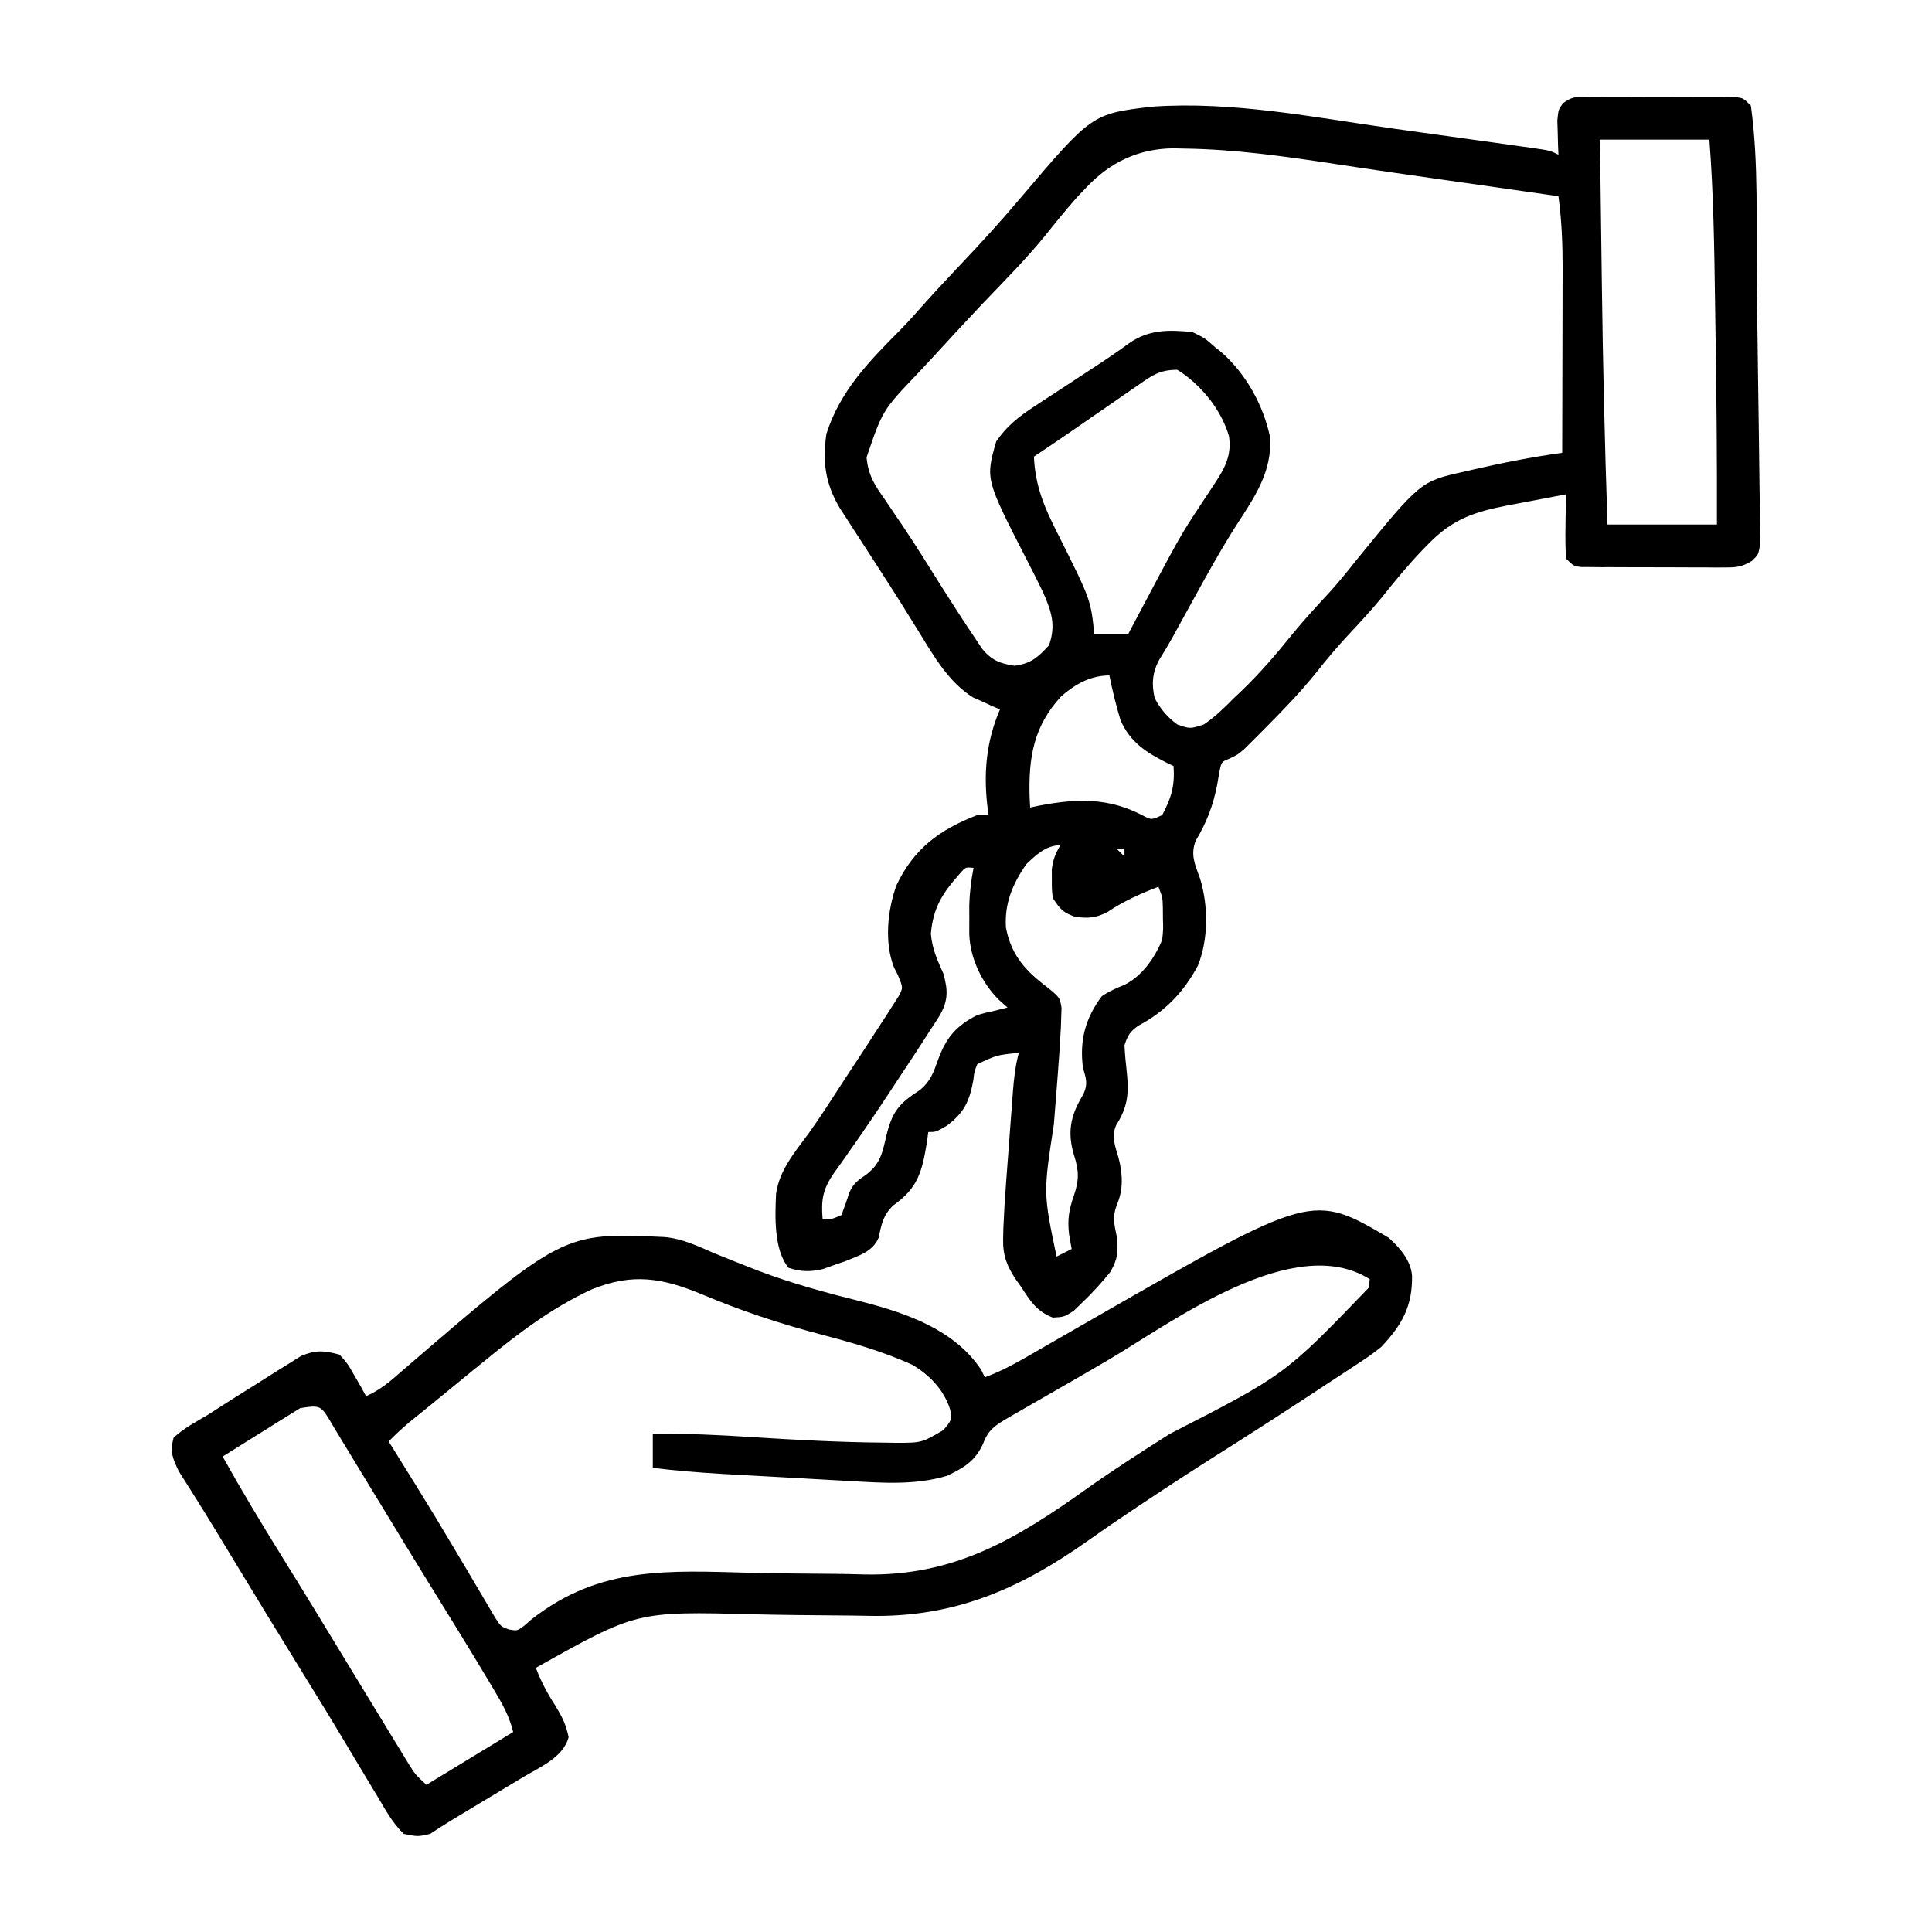
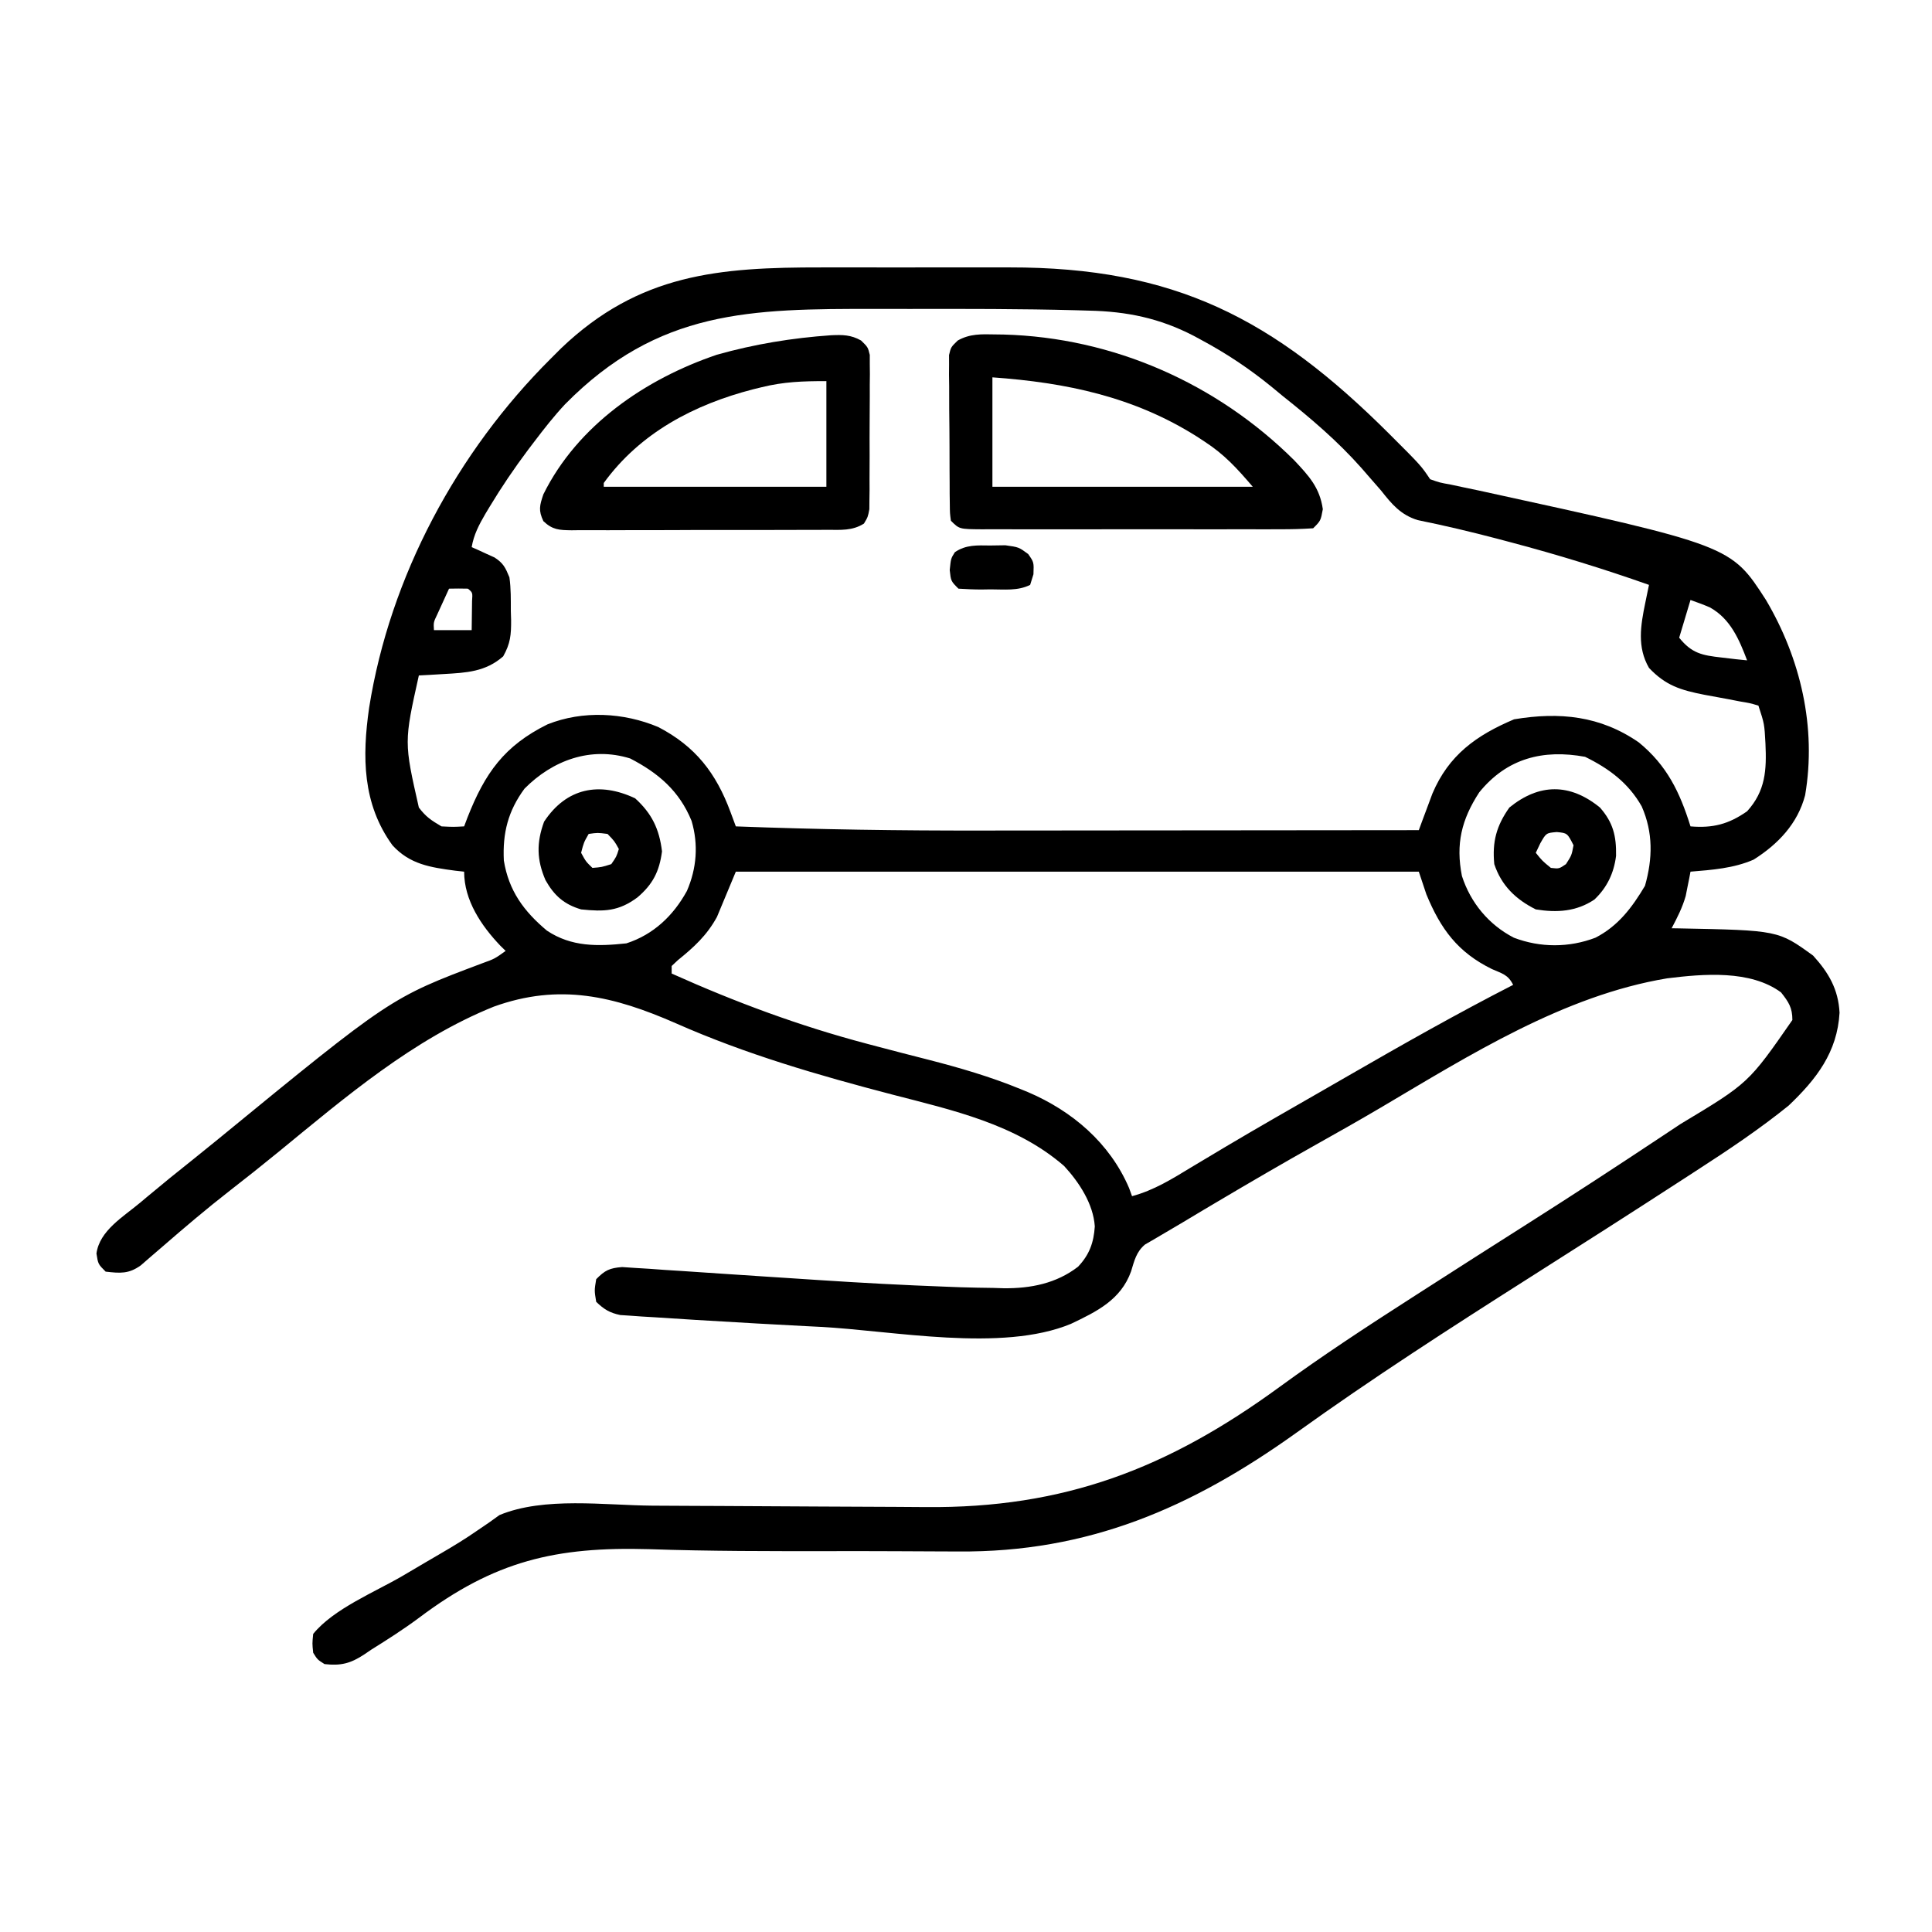
<svg xmlns="http://www.w3.org/2000/svg" version="1.1" width="512" height="512">
-   <path d="M0 0 C1.371 -0.009 1.371 -0.009 2.771 -0.019 C3.755 -0.01 4.739 -0 5.754 0.009 C6.766 0.009 7.778 0.008 8.82 0.008 C10.96 0.01 13.099 0.02 15.238 0.036 C18.522 0.06 21.804 0.057 25.088 0.05 C27.164 0.056 29.24 0.063 31.316 0.072 C32.303 0.071 33.289 0.07 34.305 0.069 C35.672 0.083 35.672 0.083 37.066 0.098 C37.87 0.102 38.674 0.107 39.502 0.112 C41.469 0.372 41.469 0.372 43.469 2.372 C45.601 17.814 44.812 33.936 45.031 49.497 C45.041 50.189 45.051 50.881 45.061 51.593 C45.171 59.272 45.274 66.95 45.369 74.629 C45.429 79.44 45.496 84.25 45.576 89.061 C45.653 93.753 45.713 98.445 45.755 103.137 C45.772 104.784 45.796 106.43 45.828 108.076 C45.869 110.306 45.885 112.533 45.894 114.763 C45.916 116.589 45.916 116.589 45.938 118.451 C45.469 121.372 45.469 121.372 43.724 123.032 C41.188 124.539 39.838 124.747 36.915 124.745 C36.021 124.751 35.127 124.757 34.206 124.764 C32.77 124.75 32.77 124.75 31.304 124.736 C30.316 124.736 29.328 124.737 28.309 124.737 C26.223 124.735 24.137 124.725 22.051 124.708 C18.848 124.685 15.647 124.688 12.445 124.695 C10.419 124.689 8.393 124.682 6.367 124.673 C5.405 124.674 4.444 124.675 3.453 124.676 C2.122 124.662 2.122 124.662 0.763 124.647 C-0.411 124.64 -0.411 124.64 -1.61 124.633 C-3.531 124.372 -3.531 124.372 -5.531 122.372 C-5.677 119.463 -5.718 116.652 -5.656 113.747 C-5.647 112.946 -5.638 112.144 -5.629 111.318 C-5.606 109.336 -5.57 107.354 -5.531 105.372 C-9.576 106.129 -13.616 106.905 -17.656 107.685 C-18.799 107.898 -19.941 108.111 -21.117 108.331 C-29.806 110.024 -35.53 111.936 -41.844 118.372 C-42.318 118.856 -42.793 119.339 -43.281 119.837 C-47.184 123.875 -50.721 128.164 -54.219 132.556 C-57.161 136.139 -60.296 139.511 -63.457 142.9 C-66.363 146.038 -69.077 149.261 -71.719 152.622 C-75.801 157.692 -80.258 162.319 -84.844 166.935 C-85.538 167.638 -86.233 168.342 -86.948 169.067 C-87.611 169.726 -88.274 170.385 -88.957 171.064 C-89.549 171.654 -90.141 172.243 -90.751 172.851 C-92.531 174.372 -92.531 174.372 -94.7 175.411 C-96.842 176.263 -96.842 176.263 -97.403 179.06 C-97.59 180.153 -97.776 181.246 -97.969 182.372 C-99.073 187.95 -100.739 192.283 -103.641 197.154 C-105.131 200.866 -103.815 203.594 -102.492 207.228 C-100.304 214.39 -100.254 223.313 -103.094 230.31 C-106.849 237.305 -111.814 242.474 -118.832 246.169 C-121.061 247.747 -121.705 248.756 -122.531 251.372 C-122.414 253.795 -122.194 256.214 -121.906 258.622 C-121.338 264.268 -121.687 267.741 -124.739 272.552 C-126.061 275.589 -125.015 278.066 -124.125 281.138 C-122.998 285.381 -122.773 289.69 -124.606 293.755 C-125.738 296.956 -125.274 298.702 -124.594 301.997 C-124.148 306.058 -124.245 307.868 -126.285 311.458 C-128.581 314.279 -130.899 316.863 -133.531 319.372 C-134.333 320.156 -135.135 320.94 -135.961 321.747 C-138.531 323.372 -138.531 323.372 -141.508 323.556 C-145.819 321.868 -147.452 319.243 -149.906 315.435 C-150.356 314.808 -150.806 314.181 -151.27 313.534 C-153.688 309.885 -154.79 307.116 -154.694 302.708 C-154.676 301.829 -154.658 300.95 -154.639 300.045 C-154.474 295.951 -154.225 291.871 -153.91 287.786 C-153.846 286.922 -153.782 286.058 -153.716 285.168 C-153.581 283.361 -153.444 281.554 -153.305 279.748 C-153.093 276.984 -152.889 274.219 -152.686 271.454 C-152.553 269.69 -152.419 267.926 -152.285 266.161 C-152.225 265.338 -152.164 264.516 -152.102 263.668 C-151.826 260.133 -151.46 256.792 -150.531 253.372 C-156.34 253.961 -156.34 253.961 -161.531 256.372 C-162.337 258.38 -162.337 258.38 -162.594 260.685 C-163.634 266.231 -164.983 269.203 -169.594 272.685 C-172.531 274.372 -172.531 274.372 -174.531 274.372 C-174.655 275.302 -174.779 276.231 -174.906 277.189 C-176.196 284.92 -177.251 289.12 -183.676 293.72 C-186.423 296.166 -186.96 298.832 -187.668 302.357 C-189.27 306.097 -192.853 307.091 -196.434 308.575 C-197.435 308.921 -198.437 309.266 -199.469 309.622 C-200.468 309.978 -201.467 310.334 -202.496 310.7 C-205.954 311.466 -208.153 311.43 -211.531 310.372 C-215.5 305.639 -215.133 296.651 -214.865 290.718 C-213.984 284.513 -209.942 279.75 -206.308 274.84 C-203.004 270.251 -199.98 265.472 -196.906 260.727 C-195.112 257.967 -193.295 255.223 -191.485 252.474 C-190.165 250.442 -188.847 248.408 -187.531 246.372 C-186.908 245.422 -186.285 244.471 -185.642 243.491 C-185.082 242.609 -184.522 241.727 -183.946 240.818 C-183.45 240.047 -182.955 239.276 -182.444 238.482 C-181.162 236.14 -181.162 236.14 -182.656 232.622 C-182.98 231.986 -183.304 231.349 -183.637 230.693 C-186.202 224.039 -185.335 215.607 -182.969 208.997 C-178.356 199.261 -171.515 194.226 -161.531 190.372 C-160.541 190.372 -159.551 190.372 -158.531 190.372 C-158.627 189.717 -158.722 189.063 -158.821 188.388 C-159.926 179.29 -159.182 170.843 -155.531 162.372 C-156.51 161.953 -156.51 161.953 -157.508 161.525 C-158.382 161.124 -159.256 160.723 -160.156 160.31 C-161.015 159.927 -161.874 159.544 -162.758 159.15 C-169.172 155.039 -172.999 148.375 -176.906 141.997 C-177.942 140.33 -178.978 138.663 -180.016 136.997 C-180.572 136.103 -181.128 135.208 -181.701 134.286 C-183.708 131.09 -185.748 127.916 -187.797 124.747 C-188.34 123.907 -188.34 123.907 -188.893 123.049 C-190.683 120.276 -192.476 117.505 -194.275 114.738 C-194.93 113.723 -195.584 112.707 -196.258 111.661 C-196.842 110.761 -197.425 109.861 -198.026 108.933 C-201.828 102.465 -202.588 96.779 -201.531 89.372 C-197.915 78.036 -190.371 70.29 -182.153 62.022 C-180.058 59.891 -178.072 57.675 -176.094 55.435 C-172.846 51.795 -169.524 48.234 -166.173 44.689 C-160.727 38.928 -155.389 33.124 -150.281 27.06 C-131.168 4.537 -131.168 4.537 -115.289 2.64 C-93.921 1.119 -72.14 5.496 -51.052 8.482 C-47.319 9.008 -43.583 9.524 -39.848 10.039 C-36.245 10.537 -32.642 11.039 -29.039 11.542 C-27.322 11.782 -25.604 12.021 -23.886 12.26 C-21.508 12.591 -19.13 12.927 -16.753 13.265 C-16.047 13.363 -15.341 13.46 -14.613 13.561 C-9.761 14.258 -9.761 14.258 -7.531 15.372 C-7.566 14.541 -7.601 13.709 -7.637 12.853 C-7.664 11.766 -7.691 10.679 -7.719 9.56 C-7.754 8.481 -7.789 7.402 -7.824 6.29 C-7.531 3.372 -7.531 3.372 -6.296 1.713 C-4.049 0.006 -2.805 -0.002 0 0 Z M3.469 11.372 C3.619 23.033 3.619 23.033 3.775 34.693 C3.84 39.479 3.905 44.265 3.966 49.051 C4.239 70.503 4.74 91.93 5.469 113.372 C15.039 113.372 24.609 113.372 34.469 113.372 C34.517 96.444 34.365 79.525 34.096 62.6 C34.052 59.811 34.01 57.022 33.971 54.232 C33.77 39.923 33.564 25.647 32.469 11.372 C22.899 11.372 13.329 11.372 3.469 11.372 Z M-132.594 23.997 C-133.845 25.314 -133.845 25.314 -135.121 26.657 C-138.158 30.078 -141.009 33.624 -143.864 37.197 C-149.079 43.541 -154.926 49.366 -160.582 55.314 C-164.823 59.792 -168.992 64.337 -173.16 68.885 C-174.536 70.378 -175.925 71.858 -177.317 73.337 C-186.64 83.111 -186.64 83.111 -190.883 95.587 C-190.431 100.452 -188.671 103.016 -185.906 106.935 C-184.897 108.426 -183.889 109.918 -182.883 111.411 C-182.342 112.206 -181.801 113 -181.243 113.819 C-177.562 119.31 -174.089 124.938 -170.568 130.533 C-167.721 135.028 -164.833 139.495 -161.86 143.907 C-161.317 144.717 -160.775 145.527 -160.216 146.361 C-157.682 149.387 -155.51 150.223 -151.656 150.81 C-147.281 150.197 -145.49 148.606 -142.531 145.372 C-140.637 140.006 -141.917 136.347 -144.09 131.365 C-145.506 128.424 -146.983 125.522 -148.475 122.62 C-159.381 101.346 -159.381 101.346 -156.531 91.372 C-153.723 87.281 -150.615 84.823 -146.481 82.122 C-145.904 81.742 -145.327 81.361 -144.732 80.969 C-142.899 79.762 -141.06 78.567 -139.219 77.372 C-137.395 76.178 -135.572 74.981 -133.749 73.783 C-132.58 73.016 -131.41 72.249 -130.239 71.485 C-127.228 69.513 -124.268 67.497 -121.364 65.372 C-116.099 61.654 -110.781 61.743 -104.531 62.372 C-101.281 63.935 -101.281 63.935 -98.531 66.372 C-97.981 66.812 -97.431 67.251 -96.864 67.704 C-90.322 73.409 -85.654 81.881 -83.918 90.372 C-83.467 99.439 -87.954 105.985 -92.731 113.318 C-96.871 119.801 -100.586 126.505 -104.281 133.247 C-105.587 135.62 -106.895 137.993 -108.203 140.365 C-108.772 141.399 -109.34 142.434 -109.925 143.501 C-110.968 145.365 -112.059 147.203 -113.204 149.006 C-115.14 152.457 -115.404 155.582 -114.531 159.372 C-112.97 162.306 -111.208 164.399 -108.531 166.372 C-105.12 167.54 -105.12 167.54 -101.531 166.372 C-98.523 164.369 -96.071 161.931 -93.531 159.372 C-92.808 158.685 -92.085 157.998 -91.34 157.29 C-86.434 152.555 -82.107 147.511 -77.848 142.193 C-74.703 138.364 -71.343 134.752 -67.985 131.111 C-65.643 128.497 -63.457 125.812 -61.281 123.06 C-44.089 101.942 -44.089 101.942 -32.531 99.372 C-31.817 99.206 -31.103 99.039 -30.367 98.868 C-22.462 97.039 -14.57 95.491 -6.531 94.372 C-6.508 86.835 -6.491 79.298 -6.48 71.761 C-6.474 68.26 -6.467 64.759 -6.456 61.259 C-6.443 57.225 -6.438 53.191 -6.434 49.157 C-6.429 47.913 -6.424 46.669 -6.418 45.387 C-6.418 38.96 -6.667 32.743 -7.531 26.372 C-10.683 25.92 -13.834 25.469 -16.985 25.017 C-17.975 24.875 -18.965 24.733 -19.985 24.586 C-25.5 23.796 -31.014 23.009 -36.53 22.228 C-46.667 20.79 -56.801 19.344 -66.922 17.794 C-80.139 15.789 -93.261 13.932 -106.656 13.747 C-107.628 13.724 -108.599 13.701 -109.6 13.677 C-118.798 13.781 -126.251 17.308 -132.594 23.997 Z M-118.836 76.388 C-119.438 76.8 -120.039 77.212 -120.659 77.637 C-122.581 78.957 -124.494 80.289 -126.406 81.622 C-127.686 82.505 -128.966 83.386 -130.246 84.267 C-132.616 85.897 -134.981 87.533 -137.344 89.174 C-140.387 91.272 -143.45 93.331 -146.531 95.372 C-146.189 103.267 -143.72 108.949 -140.156 115.935 C-131.479 133.279 -131.479 133.279 -130.531 142.372 C-127.561 142.372 -124.591 142.372 -121.531 142.372 C-121.155 141.658 -120.778 140.944 -120.389 140.208 C-107.736 116.296 -107.736 116.296 -102.406 108.247 C-101.717 107.199 -101.027 106.151 -100.317 105.072 C-99.728 104.181 -99.138 103.29 -98.531 102.372 C-95.838 98.266 -94.088 94.933 -94.844 89.935 C-96.891 82.892 -102.333 76.225 -108.531 72.372 C-113.175 72.372 -115.207 73.835 -118.836 76.388 Z M-139.246 158.845 C-146.617 166.778 -147.988 175.092 -147.672 185.661 C-147.626 186.556 -147.579 187.451 -147.531 188.372 C-146.793 188.216 -146.054 188.06 -145.293 187.9 C-135.135 185.951 -126.695 185.679 -117.406 190.63 C-115.36 191.673 -115.36 191.673 -112.531 190.372 C-110.119 185.815 -109.149 182.605 -109.531 177.372 C-110.123 177.093 -110.715 176.813 -111.324 176.525 C-116.864 173.714 -120.901 171.128 -123.531 165.372 C-124.757 161.412 -125.711 157.434 -126.531 153.372 C-131.482 153.372 -135.518 155.643 -139.246 158.845 Z M-148.531 203.372 C-152.162 208.556 -154.374 213.827 -153.946 220.212 C-152.682 226.806 -149.438 230.988 -144.215 235.048 C-139.638 238.648 -139.638 238.648 -139.215 241.52 C-139.244 242.328 -139.273 243.136 -139.303 243.969 C-139.33 244.859 -139.358 245.749 -139.386 246.666 C-139.604 250.725 -139.856 254.774 -140.188 258.825 C-140.325 260.598 -140.461 262.37 -140.598 264.142 C-140.813 266.878 -141.031 269.613 -141.25 272.348 C-144.05 290.573 -144.05 290.573 -140.531 307.372 C-138.551 306.382 -138.551 306.382 -136.531 305.372 C-136.872 303.454 -136.872 303.454 -137.219 301.497 C-137.681 297.627 -137.265 294.975 -135.969 291.31 C-134.488 286.993 -134.597 284.588 -135.965 280.302 C-137.494 275.093 -137.04 270.927 -134.469 266.185 C-134.102 265.52 -133.734 264.855 -133.356 264.169 C-132.17 261.584 -132.744 260.063 -133.531 257.372 C-134.482 250.174 -132.933 244.206 -128.531 238.372 C-126.58 237.066 -124.704 236.229 -122.528 235.361 C-117.888 233.064 -114.419 228.113 -112.531 223.372 C-112.253 220.654 -112.253 220.654 -112.344 217.81 C-112.354 216.385 -112.354 216.385 -112.364 214.931 C-112.431 212.252 -112.431 212.252 -113.531 209.372 C-118.275 211.186 -122.813 213.212 -127.031 216.06 C-130.125 217.684 -132.078 217.74 -135.531 217.372 C-138.874 216.165 -139.479 215.452 -141.531 212.372 C-141.797 210.032 -141.797 210.032 -141.781 207.435 C-141.787 206.58 -141.792 205.726 -141.797 204.845 C-141.519 202.253 -140.838 200.607 -139.531 198.372 C-143.27 198.372 -145.951 200.902 -148.531 203.372 Z M-124.531 199.372 C-123.871 200.032 -123.211 200.692 -122.531 201.372 C-122.531 200.712 -122.531 200.052 -122.531 199.372 C-123.191 199.372 -123.851 199.372 -124.531 199.372 Z M-166.188 205.911 C-170.753 211.076 -173.207 214.804 -173.844 221.81 C-173.488 225.863 -172.183 228.673 -170.531 232.372 C-169.307 236.77 -169.23 239.419 -171.418 243.361 C-172.332 244.815 -173.267 246.256 -174.219 247.685 C-174.716 248.463 -175.214 249.242 -175.727 250.043 C-177.307 252.501 -178.915 254.938 -180.531 257.372 C-181.04 258.147 -181.549 258.921 -182.073 259.719 C-186.466 266.403 -190.886 273.066 -195.512 279.591 C-196.213 280.596 -196.213 280.596 -196.928 281.622 C-197.8 282.871 -198.686 284.111 -199.586 285.34 C-202.451 289.469 -202.961 292.4 -202.531 297.372 C-200.102 297.507 -200.102 297.507 -197.531 296.372 C-196.803 294.418 -196.086 292.456 -195.473 290.462 C-194.366 288.005 -193.298 287.249 -191.094 285.747 C-187.27 282.862 -186.709 280.03 -185.656 275.435 C-184.076 268.885 -182.24 266.761 -176.696 263.212 C-173.926 260.858 -173.192 258.709 -171.969 255.31 C-169.837 249.403 -167.16 246.203 -161.531 243.372 C-159.426 242.763 -159.426 242.763 -157.531 242.372 C-156.789 242.187 -156.046 242.001 -155.281 241.81 C-154.704 241.665 -154.126 241.521 -153.531 241.372 C-154.274 240.712 -155.016 240.052 -155.781 239.372 C-160.331 234.848 -163.412 228.41 -163.664 222.009 C-163.662 220.706 -163.659 219.403 -163.656 218.06 C-163.659 216.764 -163.662 215.469 -163.664 214.134 C-163.546 210.777 -163.175 207.664 -162.531 204.372 C-164.664 204.145 -164.664 204.145 -166.188 205.911 Z " fill="#000000" transform="translate(420.5315,25.62769)" />
-   <path d="M0 0 C2.977 2.696 5.776 5.843 6.203 9.953 C6.369 18.086 3.583 23.115 -2 29 C-4.972 31.295 -4.972 31.295 -8.277 33.469 C-8.876 33.866 -9.475 34.264 -10.093 34.673 C-12.035 35.958 -13.986 37.229 -15.938 38.5 C-17.297 39.395 -18.655 40.29 -20.013 41.186 C-28.688 46.895 -37.428 52.502 -46.209 58.046 C-52.485 62.014 -58.698 66.068 -64.875 70.188 C-65.747 70.769 -66.62 71.35 -67.519 71.949 C-71.482 74.602 -75.421 77.281 -79.309 80.043 C-97.779 93.149 -115.224 100.782 -138.1 100.211 C-140.707 100.151 -143.313 100.125 -145.922 100.109 C-153.326 100.061 -160.728 99.985 -168.13 99.812 C-199.295 98.993 -199.295 98.993 -226 114 C-224.601 117.623 -223.002 120.685 -220.875 123.938 C-219.064 126.932 -218.017 128.916 -217.312 132.375 C-218.724 137.765 -224.987 140.319 -229.508 143.039 C-230.115 143.406 -230.722 143.773 -231.348 144.151 C-233.272 145.312 -235.198 146.469 -237.125 147.625 C-239.058 148.789 -240.991 149.955 -242.923 151.12 C-244.671 152.174 -246.42 153.225 -248.168 154.276 C-250.138 155.475 -252.081 156.721 -254 158 C-257.25 158.75 -257.25 158.75 -261 158 C-263.976 155.134 -265.913 151.532 -268 148 C-268.848 146.598 -269.697 145.197 -270.547 143.797 C-272.571 140.446 -274.578 137.084 -276.578 133.719 C-280.22 127.608 -283.95 121.553 -287.688 115.5 C-294.203 104.94 -300.682 94.359 -307.098 83.738 C-310.056 78.842 -313.016 73.95 -316.07 69.113 C-316.502 68.421 -316.934 67.729 -317.379 67.016 C-318.453 65.299 -319.54 63.591 -320.629 61.883 C-322.292 58.385 -322.985 56.793 -322 53 C-319.305 50.526 -316.147 48.839 -313 47 C-311.337 45.937 -309.675 44.873 -308.018 43.802 C-305.608 42.253 -303.176 40.74 -300.743 39.229 C-299.489 38.446 -298.241 37.656 -296.997 36.858 C-295.173 35.69 -293.335 34.548 -291.492 33.41 C-290.413 32.731 -289.334 32.052 -288.222 31.352 C-284.284 29.7 -282.089 29.9 -278 31 C-275.785 33.504 -275.785 33.504 -274.062 36.562 C-273.476 37.574 -272.889 38.586 -272.285 39.629 C-271.861 40.411 -271.437 41.194 -271 42 C-267.21 40.389 -264.371 37.874 -261.312 35.188 C-218.761 -1.415 -218.761 -1.415 -191.935 -0.17 C-187.253 0.242 -183.258 2.131 -179 4 C-175.889 5.287 -172.761 6.526 -169.625 7.75 C-168.748 8.093 -167.87 8.437 -166.966 8.791 C-157.932 12.216 -148.668 14.692 -139.301 17.034 C-127.572 20.067 -115.11 24.418 -108.062 34.875 C-107.712 35.576 -107.361 36.278 -107 37 C-103.106 35.551 -99.616 33.733 -96.02 31.656 C-95.454 31.331 -94.888 31.006 -94.305 30.67 C-93.098 29.976 -91.891 29.28 -90.685 28.582 C-88.156 27.121 -85.622 25.668 -83.089 24.215 C-81.207 23.136 -79.326 22.056 -77.445 20.977 C-20.214 -11.857 -20.214 -11.857 0 0 Z M-73.7 32.053 C-80.668 36.164 -87.695 40.173 -94.711 44.201 C-95.751 44.8 -96.791 45.399 -97.863 46.016 C-98.784 46.544 -99.705 47.073 -100.654 47.618 C-104.302 49.767 -106.119 50.859 -107.562 54.812 C-109.725 59.336 -112.571 60.931 -116.977 63.09 C-125.429 65.634 -134.206 64.991 -142.91 64.477 C-144.721 64.378 -144.721 64.378 -146.569 64.278 C-149.108 64.138 -151.647 63.995 -154.186 63.849 C-158.054 63.626 -161.922 63.413 -165.791 63.203 C-168.268 63.066 -170.745 62.928 -173.223 62.789 C-174.37 62.725 -175.517 62.662 -176.699 62.596 C-182.829 62.24 -188.904 61.742 -195 61 C-195 58.03 -195 55.06 -195 52 C-186.152 51.847 -177.384 52.281 -168.561 52.856 C-156.922 53.602 -145.29 54.221 -133.625 54.312 C-132.611 54.33 -131.597 54.347 -130.552 54.365 C-123.772 54.363 -123.772 54.363 -118 51 C-115.726 48.26 -115.726 48.26 -116.195 45.562 C-117.828 40.362 -121.59 36.419 -126.255 33.672 C-134.193 30.065 -142.348 27.771 -150.75 25.562 C-161.532 22.727 -171.719 19.341 -182 15 C-192.551 10.644 -200.328 9.312 -211.16 13.688 C-221.919 18.66 -230.895 25.546 -240 33 C-240.972 33.789 -241.944 34.578 -242.945 35.391 C-244.742 36.855 -246.535 38.323 -248.324 39.797 C-250.217 41.356 -252.116 42.907 -254.02 44.453 C-255.003 45.252 -255.987 46.052 -257 46.875 C-257.887 47.594 -258.774 48.314 -259.688 49.055 C-261.567 50.636 -263.281 52.252 -265 54 C-264.695 54.49 -264.39 54.979 -264.076 55.483 C-262.57 57.905 -261.066 60.327 -259.562 62.75 C-258.993 63.665 -258.423 64.58 -257.836 65.522 C-254.327 71.178 -250.881 76.866 -247.492 82.594 C-246.35 84.513 -245.207 86.432 -244.063 88.351 C-243.313 89.616 -242.568 90.884 -241.827 92.154 C-240.78 93.948 -239.718 95.732 -238.652 97.516 C-238.044 98.55 -237.435 99.584 -236.808 100.649 C-235.244 103.069 -235.244 103.069 -233.134 103.83 C-230.936 104.215 -230.936 104.215 -229.101 102.846 C-228.088 101.969 -228.088 101.969 -227.055 101.075 C-208.921 86.91 -190.878 88.243 -168.819 88.808 C-161.367 88.985 -153.913 89.032 -146.459 89.087 C-143.893 89.116 -141.329 89.178 -138.764 89.247 C-115.123 89.718 -98.72 79.89 -79.957 66.504 C-72.802 61.412 -65.408 56.712 -58 52 C-27.492 36.369 -27.492 36.369 -5.285 13.277 C-5.191 12.526 -5.097 11.774 -5 11 C-25.01 -1.638 -57.107 22.198 -73.7 32.053 Z M-288.452 45.172 C-289.4 45.763 -290.348 46.355 -291.324 46.965 C-292.352 47.6 -293.38 48.235 -294.439 48.889 C-295.511 49.565 -296.583 50.241 -297.688 50.938 C-298.771 51.61 -299.854 52.282 -300.971 52.975 C-303.653 54.641 -306.329 56.316 -309 58 C-303.952 67.024 -298.66 75.857 -293.196 84.635 C-289.154 91.129 -285.157 97.649 -281.188 104.188 C-279.429 107.08 -277.669 109.971 -275.909 112.863 C-274.924 114.482 -273.939 116.1 -272.955 117.72 C-270.769 121.315 -268.578 124.909 -266.382 128.498 C-265.332 130.217 -264.287 131.939 -263.241 133.661 C-262.601 134.706 -261.96 135.751 -261.301 136.828 C-260.735 137.755 -260.17 138.682 -259.587 139.638 C-257.941 142.252 -257.941 142.252 -255 145 C-247.41 140.38 -239.82 135.76 -232 131 C-233.061 126.757 -234.84 123.574 -237.062 119.875 C-237.497 119.145 -237.931 118.415 -238.378 117.663 C-243.791 108.603 -249.354 99.635 -254.898 90.656 C-258.752 84.413 -262.567 78.147 -266.375 71.875 C-268.057 69.113 -269.74 66.353 -271.423 63.592 C-272.461 61.887 -273.495 60.18 -274.526 58.471 C-275.905 56.184 -277.295 53.904 -278.688 51.625 C-279.086 50.958 -279.484 50.292 -279.894 49.605 C-282.992 44.337 -282.992 44.337 -288.452 45.172 Z " fill="#000000" transform="translate(368,328)" />
+   <path d="M0 0 C1.891 -0.001 3.783 -0.002 5.674 -0.003 C9.621 -0.004 13.567 -0.002 17.514 0.002 C22.524 0.008 27.534 0.005 32.544 -0.001 C36.446 -0.005 40.348 -0.004 44.25 -0.001 C46.095 -0 47.94 -0.001 49.785 -0.003 C93.564 -0.047 119.756 13.485 150.484 44.133 C158.902 52.541 158.902 52.541 161.297 56.133 C163.805 57.024 163.805 57.024 166.824 57.57 C168.576 57.944 168.576 57.944 170.363 58.326 C172.279 58.725 172.279 58.725 174.234 59.133 C241.003 73.704 241.003 73.704 250.297 88.133 C259.468 103.65 263.743 121.892 260.672 139.883 C258.696 147.419 253.496 152.857 247.02 156.945 C241.72 159.257 236.012 159.661 230.297 160.133 C230.133 161.003 230.133 161.003 229.965 161.891 C229.806 162.672 229.648 163.453 229.484 164.258 C229.334 165.024 229.183 165.789 229.027 166.578 C228.148 169.653 226.789 172.312 225.297 175.133 C226.202 175.147 226.202 175.147 227.126 175.161 C253.551 175.675 253.551 175.675 262.797 182.383 C266.914 186.912 269.468 191.298 269.797 197.508 C269.204 207.981 263.668 215.121 256.297 222.133 C248.599 228.348 240.414 233.832 232.109 239.195 C230.977 239.931 229.845 240.666 228.713 241.402 C214.973 250.323 201.165 259.142 187.332 267.918 C166.576 281.109 145.836 294.465 125.859 308.82 C98.037 328.738 70.7 340.582 36.184 340.293 C34.422 340.286 32.661 340.279 30.9 340.273 C27.182 340.261 23.464 340.243 19.746 340.221 C13.946 340.191 8.147 340.194 2.347 340.202 C-13.659 340.219 -29.643 340.233 -45.641 339.68 C-70.43 338.974 -86.588 342.779 -106.588 357.811 C-110.701 360.877 -114.978 363.608 -119.328 366.32 C-119.92 366.723 -120.511 367.126 -121.121 367.541 C-124.77 369.955 -127.347 370.633 -131.703 370.133 C-133.578 368.945 -133.578 368.945 -134.703 367.133 C-134.962 364.69 -134.962 364.69 -134.703 362.133 C-129.268 355.461 -118.4 351.079 -111.016 346.758 C-108.928 345.531 -106.841 344.303 -104.755 343.073 C-103.381 342.265 -102.005 341.461 -100.626 340.66 C-97.434 338.798 -94.311 336.899 -91.279 334.784 C-90.216 334.061 -89.153 333.338 -88.059 332.594 C-87.162 331.95 -86.265 331.306 -85.341 330.642 C-73.47 325.717 -57.423 328.056 -44.796 328.149 C-40.933 328.176 -37.07 328.194 -33.208 328.209 C-31.874 328.214 -30.54 328.219 -29.206 328.224 C-28.205 328.228 -28.205 328.228 -27.184 328.232 C-18.217 328.268 -9.251 328.313 -0.285 328.38 C6.455 328.429 13.195 328.457 19.935 328.473 C22.481 328.483 25.026 328.5 27.572 328.525 C64.332 328.877 91.832 318.277 121.372 296.703 C132.74 288.409 144.453 280.727 156.297 273.133 C157.307 272.484 158.317 271.835 159.358 271.167 C168.613 265.225 177.878 259.298 187.168 253.41 C199.159 245.796 211.05 238.04 222.879 230.177 C224.473 229.118 226.067 228.06 227.662 227.003 C245.681 216.176 245.681 216.176 257.297 199.445 C257.297 196.177 256.308 194.681 254.297 192.133 C246.152 186.131 233.767 187.213 224.12 188.401 C196.728 192.945 171.746 208.763 148.254 222.637 C142.541 226.006 136.771 229.266 130.984 232.508 C122.208 237.437 113.517 242.498 104.859 247.633 C103.728 248.304 102.596 248.974 101.43 249.666 C99.321 250.92 97.215 252.18 95.111 253.445 C93.348 254.503 91.577 255.548 89.795 256.575 C89.075 256.999 88.355 257.423 87.613 257.859 C86.698 258.387 86.698 258.387 85.764 258.924 C83.42 260.855 82.901 263.26 82.035 266.086 C79.325 273.6 72.953 276.709 66.102 279.969 C47.716 287.599 18.88 281.746 -0.453 280.758 C-1.7 280.695 -2.948 280.632 -4.233 280.567 C-12.726 280.132 -21.215 279.648 -29.703 279.133 C-30.938 279.061 -32.173 278.988 -33.445 278.914 C-37.058 278.698 -40.67 278.461 -44.281 278.219 C-45.375 278.155 -46.469 278.091 -47.596 278.025 C-49.109 277.917 -49.109 277.917 -50.653 277.806 C-51.535 277.748 -52.418 277.691 -53.326 277.631 C-56.157 277.038 -57.623 276.128 -59.703 274.133 C-60.203 271.133 -60.203 271.133 -59.703 268.133 C-57.412 265.775 -56.128 265.165 -52.827 264.917 C-51.712 264.992 -50.597 265.067 -49.448 265.144 C-47.543 265.259 -47.543 265.259 -45.599 265.377 C-44.209 265.478 -42.819 265.579 -41.43 265.68 C-39.986 265.773 -38.542 265.864 -37.098 265.954 C-33.282 266.196 -29.467 266.457 -25.652 266.723 C-21.855 266.984 -18.056 267.23 -14.258 267.477 C-12.768 267.573 -11.278 267.67 -9.788 267.767 C-8.692 267.838 -8.692 267.838 -7.573 267.911 C-5.372 268.054 -3.171 268.2 -0.971 268.346 C10.446 269.1 21.863 269.715 33.297 270.133 C35.116 270.201 35.116 270.201 36.972 270.271 C39.831 270.362 42.687 270.413 45.547 270.445 C46.918 270.489 46.918 270.489 48.316 270.533 C55.429 270.599 62.23 269.272 67.99 264.826 C71.014 261.639 72.154 258.41 72.43 254.141 C72.035 248.167 68.284 242.457 64.297 238.133 C51.509 227.022 34.697 223.338 18.734 219.195 C-0.838 214.086 -20.048 208.521 -38.578 200.32 C-55 193.122 -69.396 189.612 -86.839 195.903 C-108.218 204.513 -126.244 219.941 -143.89 234.396 C-148.157 237.89 -152.472 241.312 -156.828 244.695 C-162.931 249.445 -168.806 254.434 -174.645 259.504 C-175.664 260.38 -176.684 261.257 -177.703 262.133 C-178.585 262.9 -179.467 263.667 -180.375 264.457 C-183.587 266.769 -185.843 266.57 -189.703 266.133 C-191.703 264.133 -191.703 264.133 -192.141 261.32 C-191.305 255.234 -185.048 251.616 -180.516 247.82 C-179.942 247.337 -179.368 246.854 -178.777 246.357 C-174.722 242.957 -170.617 239.625 -166.469 236.34 C-164.342 234.642 -162.229 232.932 -160.125 231.207 C-114.148 193.536 -114.148 193.536 -89.855 184.395 C-86.616 183.223 -86.616 183.223 -83.703 181.133 C-84.162 180.683 -84.621 180.233 -85.094 179.77 C-90.135 174.484 -94.703 167.752 -94.703 160.133 C-95.881 160.003 -95.881 160.003 -97.082 159.871 C-103.667 158.99 -109.097 158.195 -113.703 153.133 C-121.675 142.155 -121.746 129.657 -119.881 116.684 C-114.364 81.933 -96.563 48.858 -71.703 24.133 C-70.798 23.228 -69.893 22.323 -68.961 21.391 C-48.275 1.664 -27.183 -0.035 0 0 Z M-67.934 36.239 C-70.863 39.375 -73.486 42.715 -76.078 46.133 C-76.635 46.864 -77.191 47.595 -77.765 48.348 C-81.421 53.23 -84.808 58.219 -87.953 63.445 C-88.324 64.061 -88.694 64.676 -89.076 65.311 C-90.754 68.192 -92.147 70.823 -92.703 74.133 C-92.149 74.375 -91.595 74.618 -91.023 74.867 C-90.299 75.202 -89.575 75.537 -88.828 75.883 C-88.109 76.208 -87.39 76.532 -86.648 76.867 C-84.286 78.404 -83.769 79.549 -82.703 82.133 C-82.277 85.103 -82.333 88.073 -82.328 91.07 C-82.304 91.869 -82.279 92.667 -82.254 93.49 C-82.235 97.372 -82.423 99.633 -84.352 103.074 C-89.019 107.16 -94.065 107.417 -100.078 107.758 C-101.946 107.87 -101.946 107.87 -103.852 107.984 C-104.793 108.033 -105.734 108.082 -106.703 108.133 C-110.637 125.797 -110.637 125.797 -106.703 143.133 C-104.824 145.606 -103.478 146.5 -100.703 148.133 C-97.57 148.289 -97.57 148.289 -94.703 148.133 C-94.412 147.359 -94.12 146.586 -93.82 145.789 C-89.186 134.013 -84.094 126.793 -72.617 121.098 C-63.267 117.361 -52.419 117.94 -43.234 121.816 C-33.401 126.931 -27.943 133.996 -24.123 144.303 C-23.722 145.38 -23.722 145.38 -23.314 146.479 C-23.112 147.024 -22.911 147.57 -22.703 148.133 C-0.918 148.962 20.829 149.274 42.629 149.234 C46.719 149.228 50.81 149.227 54.9 149.226 C62.588 149.223 70.276 149.215 77.963 149.205 C86.74 149.194 95.517 149.188 104.294 149.183 C122.295 149.173 140.296 149.155 158.297 149.133 C158.621 148.252 158.945 147.371 159.279 146.463 C159.932 144.72 159.932 144.72 160.598 142.941 C161.025 141.792 161.452 140.643 161.892 139.459 C166.215 129.226 173.552 123.987 183.547 119.758 C195.62 117.746 206.412 118.828 216.609 125.883 C224.065 131.997 227.455 139.039 230.297 148.133 C236.232 148.627 240.374 147.568 245.297 144.133 C250.199 138.728 250.484 133.172 250.16 126.18 C249.884 120.99 249.884 120.99 248.297 116.133 C246.076 115.463 246.076 115.463 243.379 115.02 C242.372 114.823 241.364 114.626 240.326 114.424 C238.203 114.025 236.078 113.635 233.951 113.252 C227.675 112.011 223.738 110.825 219.297 106.133 C216.104 100.618 217.073 94.889 218.312 88.895 C218.496 88.001 218.679 87.107 218.868 86.186 C219.01 85.509 219.151 84.831 219.297 84.133 C207.26 79.881 195.134 76.152 182.797 72.883 C181.559 72.554 180.32 72.225 179.044 71.887 C172.064 70.058 165.084 68.393 158.009 66.969 C153.503 65.58 151.138 62.747 148.297 59.133 C147.156 57.816 146.01 56.503 144.859 55.195 C144.278 54.525 143.697 53.855 143.098 53.164 C136.783 46.041 129.744 40.039 122.297 34.133 C120.814 32.907 120.814 32.907 119.301 31.656 C113.397 26.848 107.326 22.794 100.609 19.195 C99.933 18.83 99.257 18.464 98.56 18.088 C89.56 13.443 80.945 11.67 70.863 11.453 C69.753 11.42 68.643 11.387 67.499 11.353 C52.842 10.966 38.178 10.984 23.517 11.006 C20.456 11.008 17.395 11.004 14.334 10.999 C-18.828 10.957 -43.213 11.195 -67.934 36.239 Z M-98.703 85.133 C-99.374 86.589 -100.04 88.048 -100.703 89.508 C-101.074 90.32 -101.446 91.132 -101.828 91.969 C-102.828 94.053 -102.828 94.053 -102.703 96.133 C-99.403 96.133 -96.103 96.133 -92.703 96.133 C-92.672 93.689 -92.672 93.689 -92.641 91.195 C-92.629 90.279 -92.617 89.362 -92.605 88.418 C-92.444 86.167 -92.444 86.167 -93.703 85.133 C-95.369 85.092 -97.037 85.09 -98.703 85.133 Z M230.297 88.133 C229.307 91.433 228.317 94.733 227.297 98.133 C230.633 102.278 233.352 102.806 238.547 103.383 C239.81 103.532 241.073 103.682 242.375 103.836 C243.339 103.934 244.303 104.032 245.297 104.133 C243.187 98.58 240.887 93.118 235.418 90.094 C233.74 89.368 232.021 88.741 230.297 88.133 Z M-78.703 138.133 C-83.056 144.046 -84.536 149.878 -84.18 157.176 C-82.888 165.192 -78.882 170.628 -72.766 175.758 C-66.245 180.105 -59.3 179.943 -51.703 179.133 C-44.522 176.808 -39.272 171.803 -35.672 165.258 C-33.066 159.273 -32.577 152.949 -34.43 146.672 C-37.666 138.753 -43.204 134.009 -50.703 130.133 C-61.112 126.899 -71.211 130.577 -78.703 138.133 Z M174.297 139.133 C169.614 146.333 168.044 152.799 169.723 161.285 C172.012 168.378 176.851 174.214 183.484 177.633 C190.482 180.303 198.112 180.303 205.109 177.633 C211.15 174.53 214.819 169.613 218.234 163.883 C220.279 156.665 220.419 149.765 217.359 142.82 C213.846 136.623 208.68 132.789 202.359 129.695 C191.272 127.659 181.651 130.048 174.297 139.133 Z M-22.703 160.133 C-24.353 164.093 -26.003 168.053 -27.703 172.133 C-30.389 177.042 -33.798 180.137 -38.094 183.617 C-38.625 184.117 -39.156 184.618 -39.703 185.133 C-39.703 185.793 -39.703 186.453 -39.703 187.133 C-22.742 194.74 -5.837 201.02 12.141 205.766 C13.029 206.001 13.917 206.236 14.833 206.478 C19.313 207.66 23.798 208.825 28.29 209.962 C36.609 212.1 44.695 214.455 52.652 217.711 C53.33 217.988 54.008 218.265 54.706 218.55 C66.456 223.569 76.397 232.025 81.508 243.961 C81.768 244.678 82.029 245.394 82.297 246.133 C88.151 244.554 92.912 241.562 98.047 238.445 C100.028 237.259 102.01 236.074 103.992 234.891 C105.026 234.272 106.06 233.654 107.126 233.017 C115.648 227.954 124.261 223.045 132.857 218.109 C135.197 216.765 137.536 215.419 139.874 214.07 C154.201 205.805 168.572 197.677 183.297 190.133 C181.935 187.409 180.434 187.168 177.672 185.945 C168.63 181.508 164.099 175.347 160.297 166.133 C159.307 163.163 159.307 163.163 158.297 160.133 C98.567 160.133 38.837 160.133 -22.703 160.133 Z " fill="#000000" transform="translate(217.7031,70.86719)" />
+   <path d="M0 0 C0.75 0.01 1.499 0.02 2.272 0.031 C31.29 0.813 58.79 12.957 79.312 33.375 C83.204 37.524 86.057 40.583 86.875 46.312 C86.312 49.375 86.312 49.375 84.312 51.375 C81.34 51.574 78.462 51.648 75.488 51.634 C74.117 51.639 74.117 51.639 72.719 51.644 C69.687 51.653 66.656 51.647 63.625 51.641 C61.525 51.642 59.425 51.644 57.325 51.646 C52.92 51.649 48.515 51.645 44.11 51.636 C38.454 51.624 32.798 51.631 27.141 51.643 C22.804 51.65 18.467 51.648 14.129 51.643 C12.043 51.641 9.957 51.643 7.871 51.648 C4.96 51.653 2.048 51.645 -0.863 51.634 C-1.732 51.638 -2.601 51.642 -3.496 51.646 C-9.459 51.604 -9.459 51.604 -11.688 49.375 C-11.955 47.408 -11.955 47.408 -11.978 44.973 C-11.991 44.062 -12.004 43.151 -12.017 42.212 C-12.019 41.225 -12.021 40.239 -12.023 39.223 C-12.03 38.212 -12.037 37.201 -12.044 36.159 C-12.054 34.018 -12.058 31.877 -12.058 29.736 C-12.062 26.454 -12.099 23.174 -12.137 19.893 C-12.143 17.815 -12.147 15.738 -12.148 13.66 C-12.163 12.676 -12.177 11.691 -12.192 10.677 C-12.186 9.763 -12.18 8.848 -12.173 7.906 C-12.176 7.102 -12.179 6.298 -12.182 5.469 C-11.688 3.375 -11.688 3.375 -9.877 1.617 C-6.673 -0.201 -3.584 -0.071 0 0 Z M-0.688 11.375 C-0.688 20.945 -0.688 30.515 -0.688 40.375 C22.082 40.375 44.852 40.375 68.312 40.375 C64.031 35.38 60.805 31.832 55.5 28.375 C54.854 27.952 54.208 27.529 53.542 27.093 C36.799 16.51 18.907 12.775 -0.688 11.375 Z " fill="#000000" transform="translate(263.6875,88.625)" />
+   <path d="M0 0 C3.06 -0.134 5.26 -0.129 7.961 1.395 C9.766 3.156 9.766 3.156 10.267 5.205 C10.267 5.989 10.267 6.773 10.267 7.58 C10.277 8.471 10.286 9.362 10.296 10.28 C10.285 11.24 10.273 12.199 10.262 13.188 C10.263 14.175 10.265 15.162 10.266 16.18 C10.264 18.268 10.253 20.356 10.232 22.444 C10.203 25.644 10.212 28.843 10.225 32.043 C10.218 34.07 10.21 36.098 10.199 38.125 C10.202 39.084 10.205 40.044 10.208 41.032 C10.195 41.923 10.183 42.814 10.17 43.732 C10.164 44.516 10.159 45.3 10.153 46.107 C9.766 48.156 9.766 48.156 8.723 49.907 C5.677 51.851 2.538 51.582 -0.963 51.56 C-1.749 51.567 -2.534 51.574 -3.344 51.581 C-5.943 51.599 -8.541 51.596 -11.141 51.59 C-12.945 51.594 -14.75 51.6 -16.554 51.606 C-20.337 51.615 -24.12 51.612 -27.903 51.602 C-32.756 51.591 -37.608 51.611 -42.46 51.64 C-46.187 51.659 -49.913 51.658 -53.64 51.653 C-55.429 51.652 -57.219 51.658 -59.008 51.671 C-61.508 51.686 -64.006 51.675 -66.506 51.658 C-67.248 51.668 -67.99 51.677 -68.754 51.687 C-72.048 51.64 -73.779 51.586 -76.226 49.277 C-77.587 46.416 -77.24 45.136 -76.234 42.156 C-67.163 23.842 -49.172 11.573 -30.234 5.156 C-20.266 2.351 -10.312 0.721 0 0 Z M-18.422 13.781 C-19.152 13.96 -19.883 14.139 -20.635 14.323 C-36.231 18.341 -50.589 25.843 -60.234 39.156 C-60.234 39.486 -60.234 39.816 -60.234 40.156 C-40.764 40.156 -21.294 40.156 -1.234 40.156 C-1.234 30.916 -1.234 21.676 -1.234 12.156 C-7.53 12.156 -12.487 12.317 -18.422 13.781 Z " fill="#000000" transform="translate(220.2344,88.84375)" />
+   <path d="M0 0 C3.477 3.956 4.371 7.523 4.273 12.809 C3.703 17.377 1.887 21.218 -1.473 24.391 C-6.243 27.594 -11.421 27.913 -17 27 C-22.316 24.342 -26.102 20.693 -28 15 C-28.582 9.061 -27.412 4.814 -24 0 C-16.098 -6.42 -7.969 -6.486 0 0 Z M-15.812 9.5 C-16.204 10.325 -16.596 11.15 -17 12 C-15.271 14.146 -15.271 14.146 -13 16 C-10.824 16.248 -10.824 16.248 -9 15 C-7.506 12.681 -7.506 12.681 -7 10 C-8.641 6.776 -8.641 6.776 -11.438 6.5 C-14.25 6.746 -14.25 6.746 -15.812 9.5 Z " fill="#000000" transform="translate(424,214)" />
+   <path d="M0 0 C4.439 4.026 6.409 8.128 7.125 14.062 C6.435 19.383 4.678 22.791 0.625 26.25 C-4.357 29.96 -8.206 30.069 -14.312 29.438 C-18.84 28.099 -21.442 25.773 -23.75 21.688 C-26.08 16.285 -26.172 11.789 -24.125 6.188 C-18.186 -2.823 -9.419 -4.443 0 0 Z M-12.312 9.438 C-13.603 11.704 -13.603 11.704 -14.312 14.438 C-13.049 16.763 -13.049 16.763 -11.312 18.438 C-8.868 18.249 -8.868 18.249 -6.312 17.438 C-4.952 15.47 -4.952 15.47 -4.312 13.438 C-5.469 11.338 -5.469 11.338 -7.312 9.438 C-9.939 9.103 -9.939 9.103 -12.312 9.438 Z " fill="#000000" transform="translate(168.3125,211.5625)" />
+   <path d="M0 0 C1.978 -0.029 1.978 -0.029 3.996 -0.059 C7.562 0.438 7.562 0.438 10.043 2.266 C11.562 4.438 11.562 4.438 11.438 7.625 C11.004 9.017 11.004 9.017 10.562 10.438 C7.279 12.079 3.667 11.622 0.062 11.625 C-0.723 11.637 -1.508 11.649 -2.316 11.662 C-4.358 11.667 -6.399 11.56 -8.438 11.438 C-10.438 9.438 -10.438 9.438 -10.75 6.5 C-10.438 3.438 -10.438 3.438 -9.383 1.773 C-6.433 -0.252 -3.451 -0.036 0 0 Z " fill="#000000" transform="translate(262.4375,144.5625)" />
</svg>
